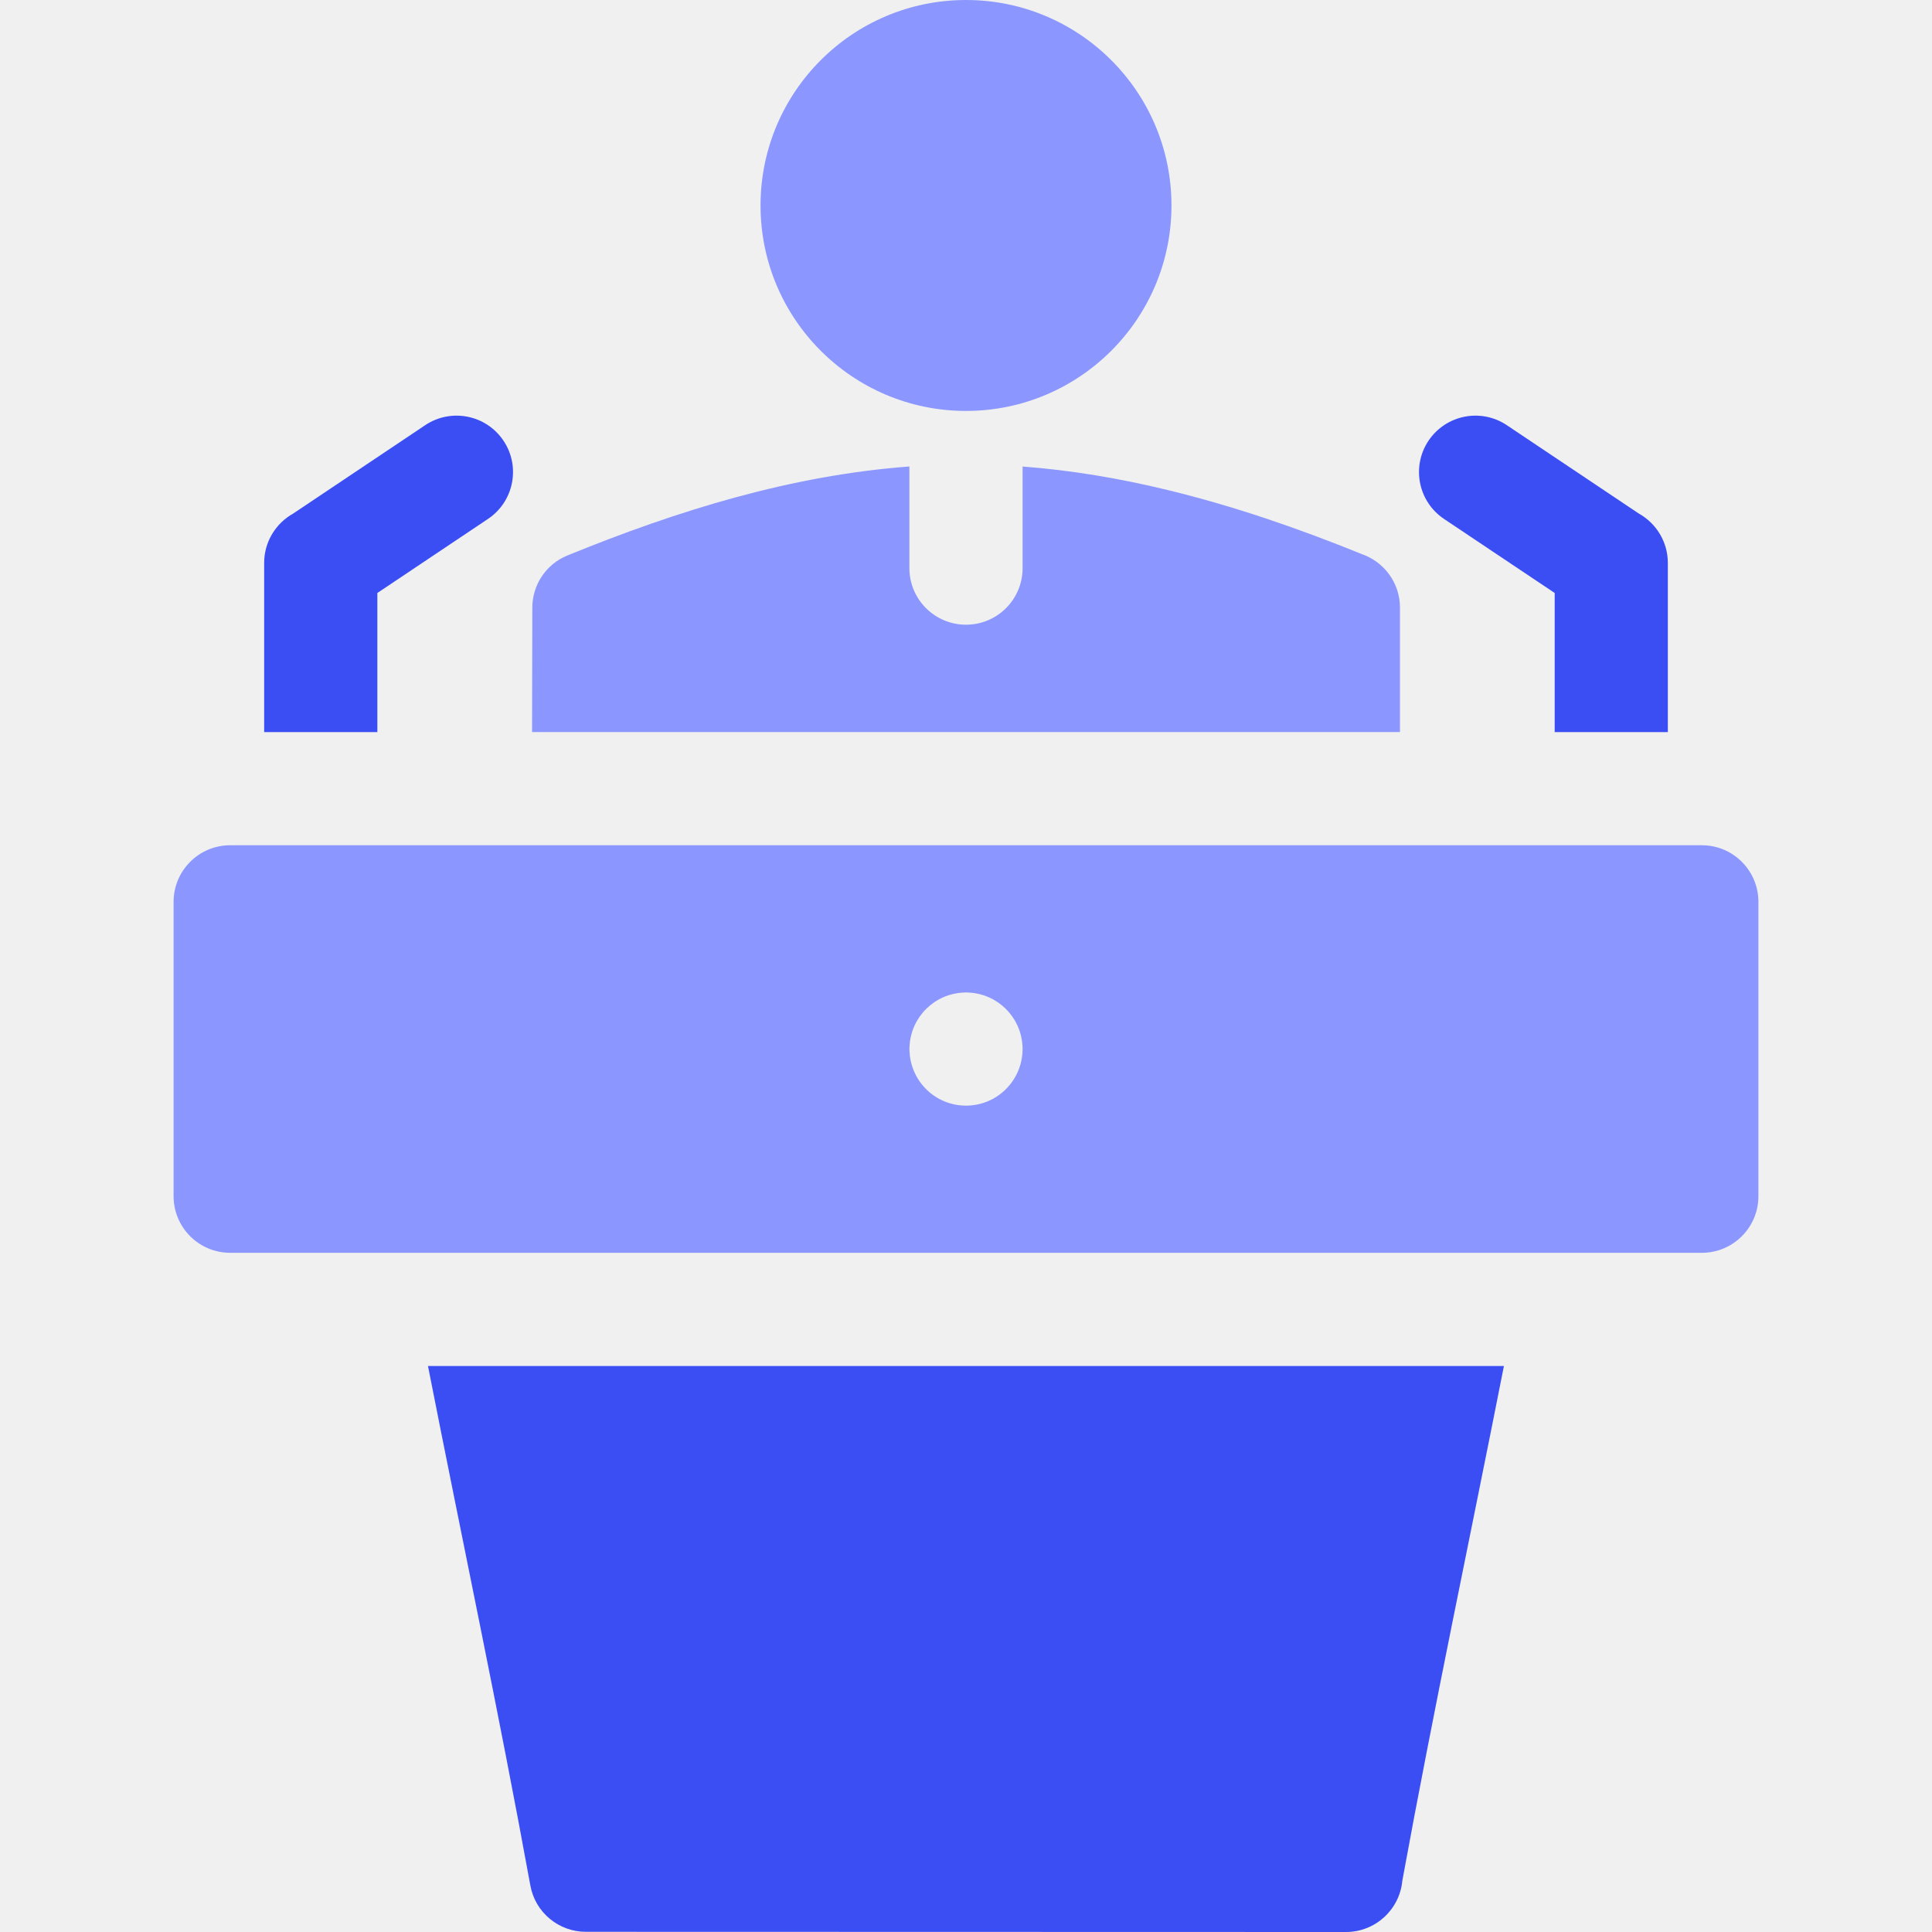
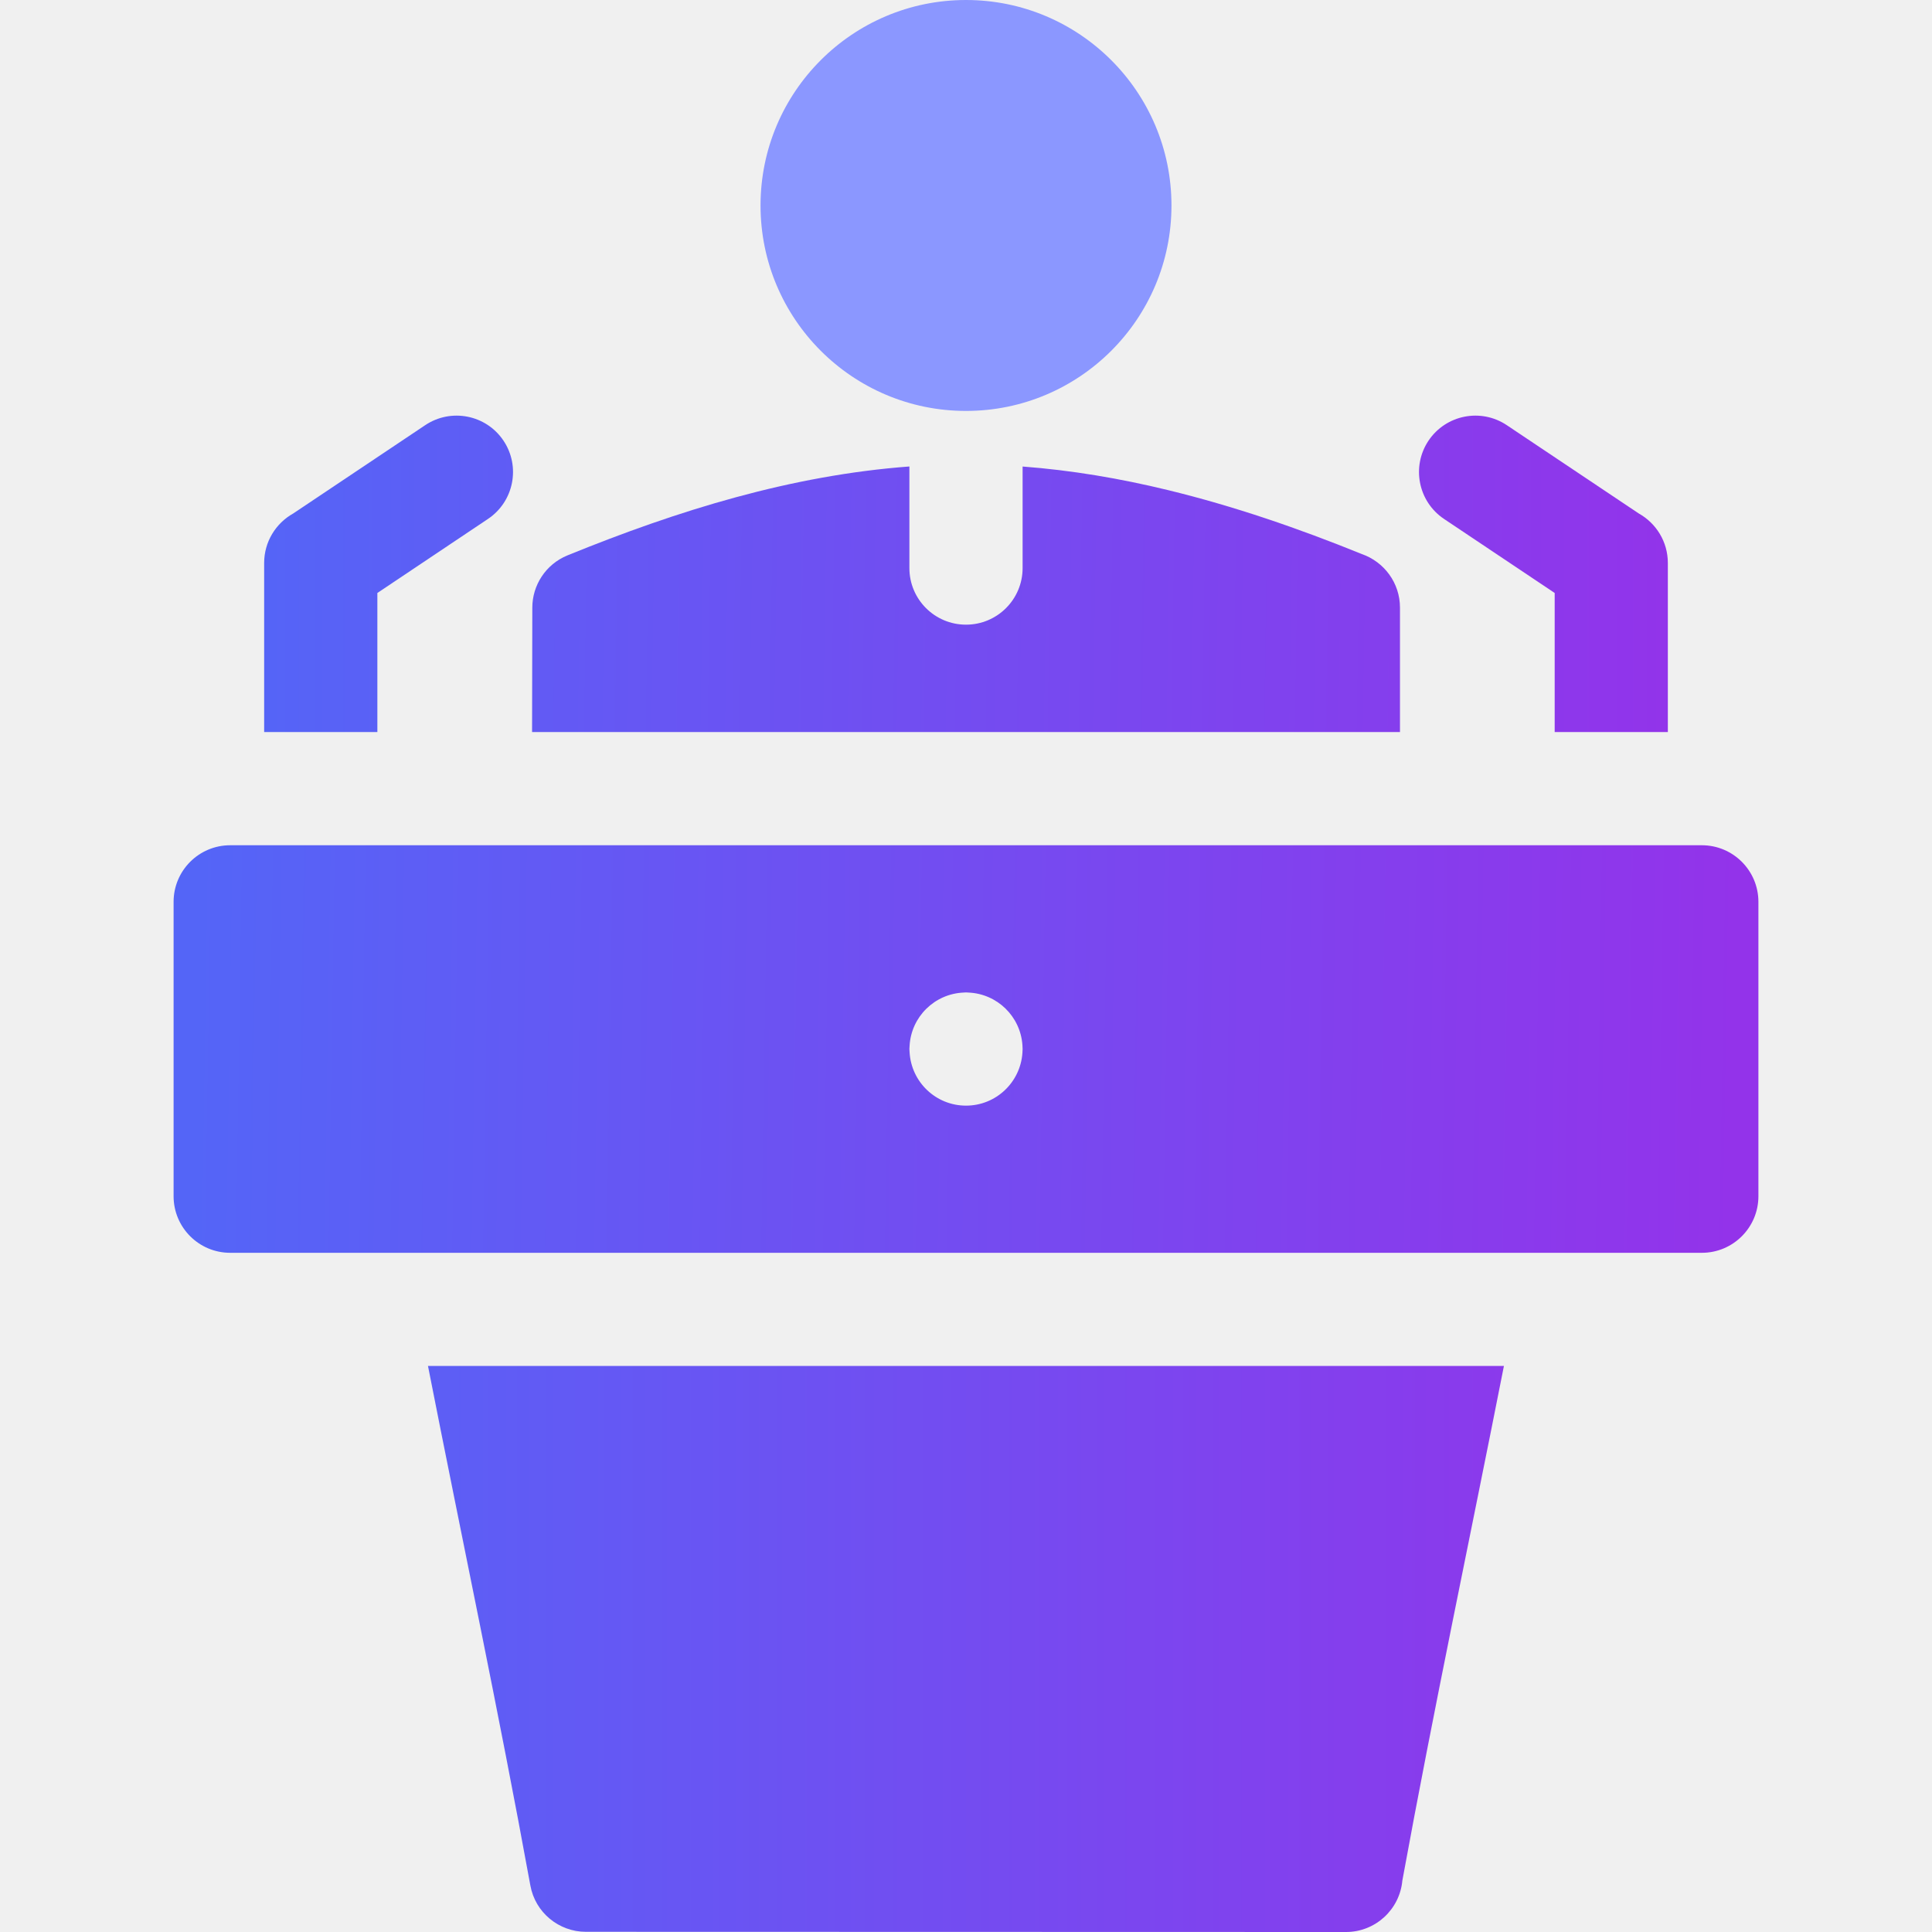
<svg xmlns="http://www.w3.org/2000/svg" width="40" height="40" viewBox="0 0 40 40" fill="none">
-   <g clip-path="url(#clip0_1191_88)">
-     <path fill-rule="evenodd" clip-rule="evenodd" d="M10.98 39.035C11.081 39.6 11.574 39.997 12.129 39.996L27.867 40C28.478 40 28.979 39.533 29.034 38.936C29.685 35.375 30.437 31.834 31.137 28.282H8.861C9.565 31.867 10.325 35.44 10.98 39.035ZM7.813 12.277L10.103 10.744C10.639 10.385 10.783 9.66 10.424 9.124C10.065 8.588 9.339 8.444 8.803 8.803L6.071 10.632C5.712 10.832 5.469 11.216 5.469 11.656V15.157H7.813V12.277ZM29.897 10.744L32.188 12.277V15.157H34.531V11.656C34.531 11.216 34.288 10.832 33.929 10.632L31.197 8.803C30.661 8.444 29.936 8.588 29.576 9.124C29.218 9.66 29.361 10.385 29.897 10.744Z" fill="#3B4EF4" />
+   <g clip-path="url(#clip0_74_49)">
+     <path fill-rule="evenodd" clip-rule="evenodd" d="M10.98 39.034C11.081 39.6 11.574 39.996 12.129 39.996L27.867 40C28.478 40 28.979 39.533 29.034 38.936C29.685 35.374 30.437 31.833 31.137 28.281H8.861C9.565 31.866 10.325 35.44 10.98 39.034ZM7.813 12.277L10.103 10.744C10.639 10.385 10.783 9.659 10.424 9.123C10.065 8.587 9.339 8.444 8.803 8.803L6.071 10.631C5.712 10.832 5.469 11.215 5.469 11.656V15.156H7.813V12.277ZM29.897 10.744L32.188 12.277V15.156H34.531V11.656C34.531 11.215 34.288 10.832 33.929 10.631L31.197 8.803C30.661 8.444 29.936 8.587 29.576 9.123C29.218 9.659 29.361 10.385 29.897 10.744Z" fill="url(#paint0_linear_74_49)" />
    <path d="M20 8.508C22.349 8.508 24.254 6.603 24.254 4.254C24.254 1.905 22.349 0 20 0C17.651 0 15.746 1.905 15.746 4.254C15.746 6.603 17.651 8.508 20 8.508Z" fill="#8B97FF" />
-     <path fill-rule="evenodd" clip-rule="evenodd" d="M35.235 17.5H4.766C4.118 17.5 3.594 18.025 3.594 18.672V24.766C3.594 25.413 4.118 25.938 4.766 25.938H35.235C35.882 25.938 36.406 25.413 36.406 24.766V18.672C36.406 18.025 35.882 17.5 35.235 17.5ZM21.168 21.803C21.124 22.411 20.619 22.891 20 22.891C19.376 22.891 18.867 22.402 18.832 21.787C18.83 21.764 18.828 21.742 18.828 21.719C18.828 21.696 18.83 21.674 18.832 21.651C18.866 21.053 19.348 20.576 19.949 20.55C19.966 20.549 19.983 20.547 20 20.547C20.017 20.547 20.034 20.549 20.051 20.55C20.646 20.575 21.125 21.044 21.168 21.634C21.17 21.662 21.172 21.691 21.172 21.719C21.172 21.748 21.17 21.776 21.168 21.803ZM28.985 12.58C28.985 12.067 28.655 11.632 28.197 11.473C26.874 10.935 25.539 10.477 24.182 10.147C23.183 9.904 22.18 9.735 21.172 9.659V11.762C21.172 12.409 20.647 12.934 20 12.934C19.353 12.934 18.828 12.409 18.828 11.762V9.658C16.387 9.84 14.045 10.563 11.748 11.5C11.296 11.684 11.021 12.12 11.021 12.58L11.016 15.156H28.985V12.58Z" fill="#8B97FF" />
+     <path fill-rule="evenodd" clip-rule="evenodd" d="M35.235 17.5H4.766C4.118 17.5 3.594 18.025 3.594 18.672V24.766C3.594 25.413 4.118 25.938 4.766 25.938H35.235C35.882 25.938 36.406 25.413 36.406 24.766V18.672C36.406 18.025 35.882 17.5 35.235 17.5ZM21.168 21.803C21.124 22.411 20.619 22.891 20 22.891C19.376 22.891 18.867 22.402 18.832 21.786C18.83 21.764 18.828 21.742 18.828 21.719C18.828 21.696 18.83 21.674 18.832 21.651C18.866 21.053 19.348 20.576 19.949 20.55C19.966 20.549 19.983 20.547 20 20.547C20.017 20.547 20.034 20.549 20.051 20.55C20.646 20.575 21.125 21.043 21.168 21.634C21.17 21.662 21.172 21.69 21.172 21.719C21.172 21.747 21.17 21.775 21.168 21.803ZM28.985 12.58C28.985 12.067 28.655 11.632 28.197 11.472C26.874 10.935 25.539 10.477 24.182 10.147C23.183 9.904 22.18 9.735 21.172 9.659V11.761C21.172 12.409 20.647 12.933 20 12.933C19.353 12.933 18.828 12.409 18.828 11.761V9.658C16.387 9.84 14.045 10.563 11.748 11.499C11.296 11.684 11.021 12.12 11.021 12.58L11.016 15.156H28.985V12.58Z" fill="url(#paint1_linear_74_49)" />
  </g>
  <defs>
-     <clipPath id="clip0_1191_88">
+     <linearGradient id="paint0_linear_74_49" x1="5" y1="24" x2="35" y2="24" gradientUnits="userSpaceOnUse">
+       <stop stop-color="#5465F7" />
+       <stop offset="1" stop-color="#9333EA" />
+     </linearGradient>
+     <linearGradient id="paint1_linear_74_49" x1="4" y1="20.5" x2="36" y2="21" gradientUnits="userSpaceOnUse">
+       <stop stop-color="#5465F7" />
+       <stop offset="1" stop-color="#9333EA" />
+     </linearGradient>
+     <clipPath id="clip0_74_49">
      <rect width="40" height="40" fill="white" />
    </clipPath>
  </defs>
</svg>
